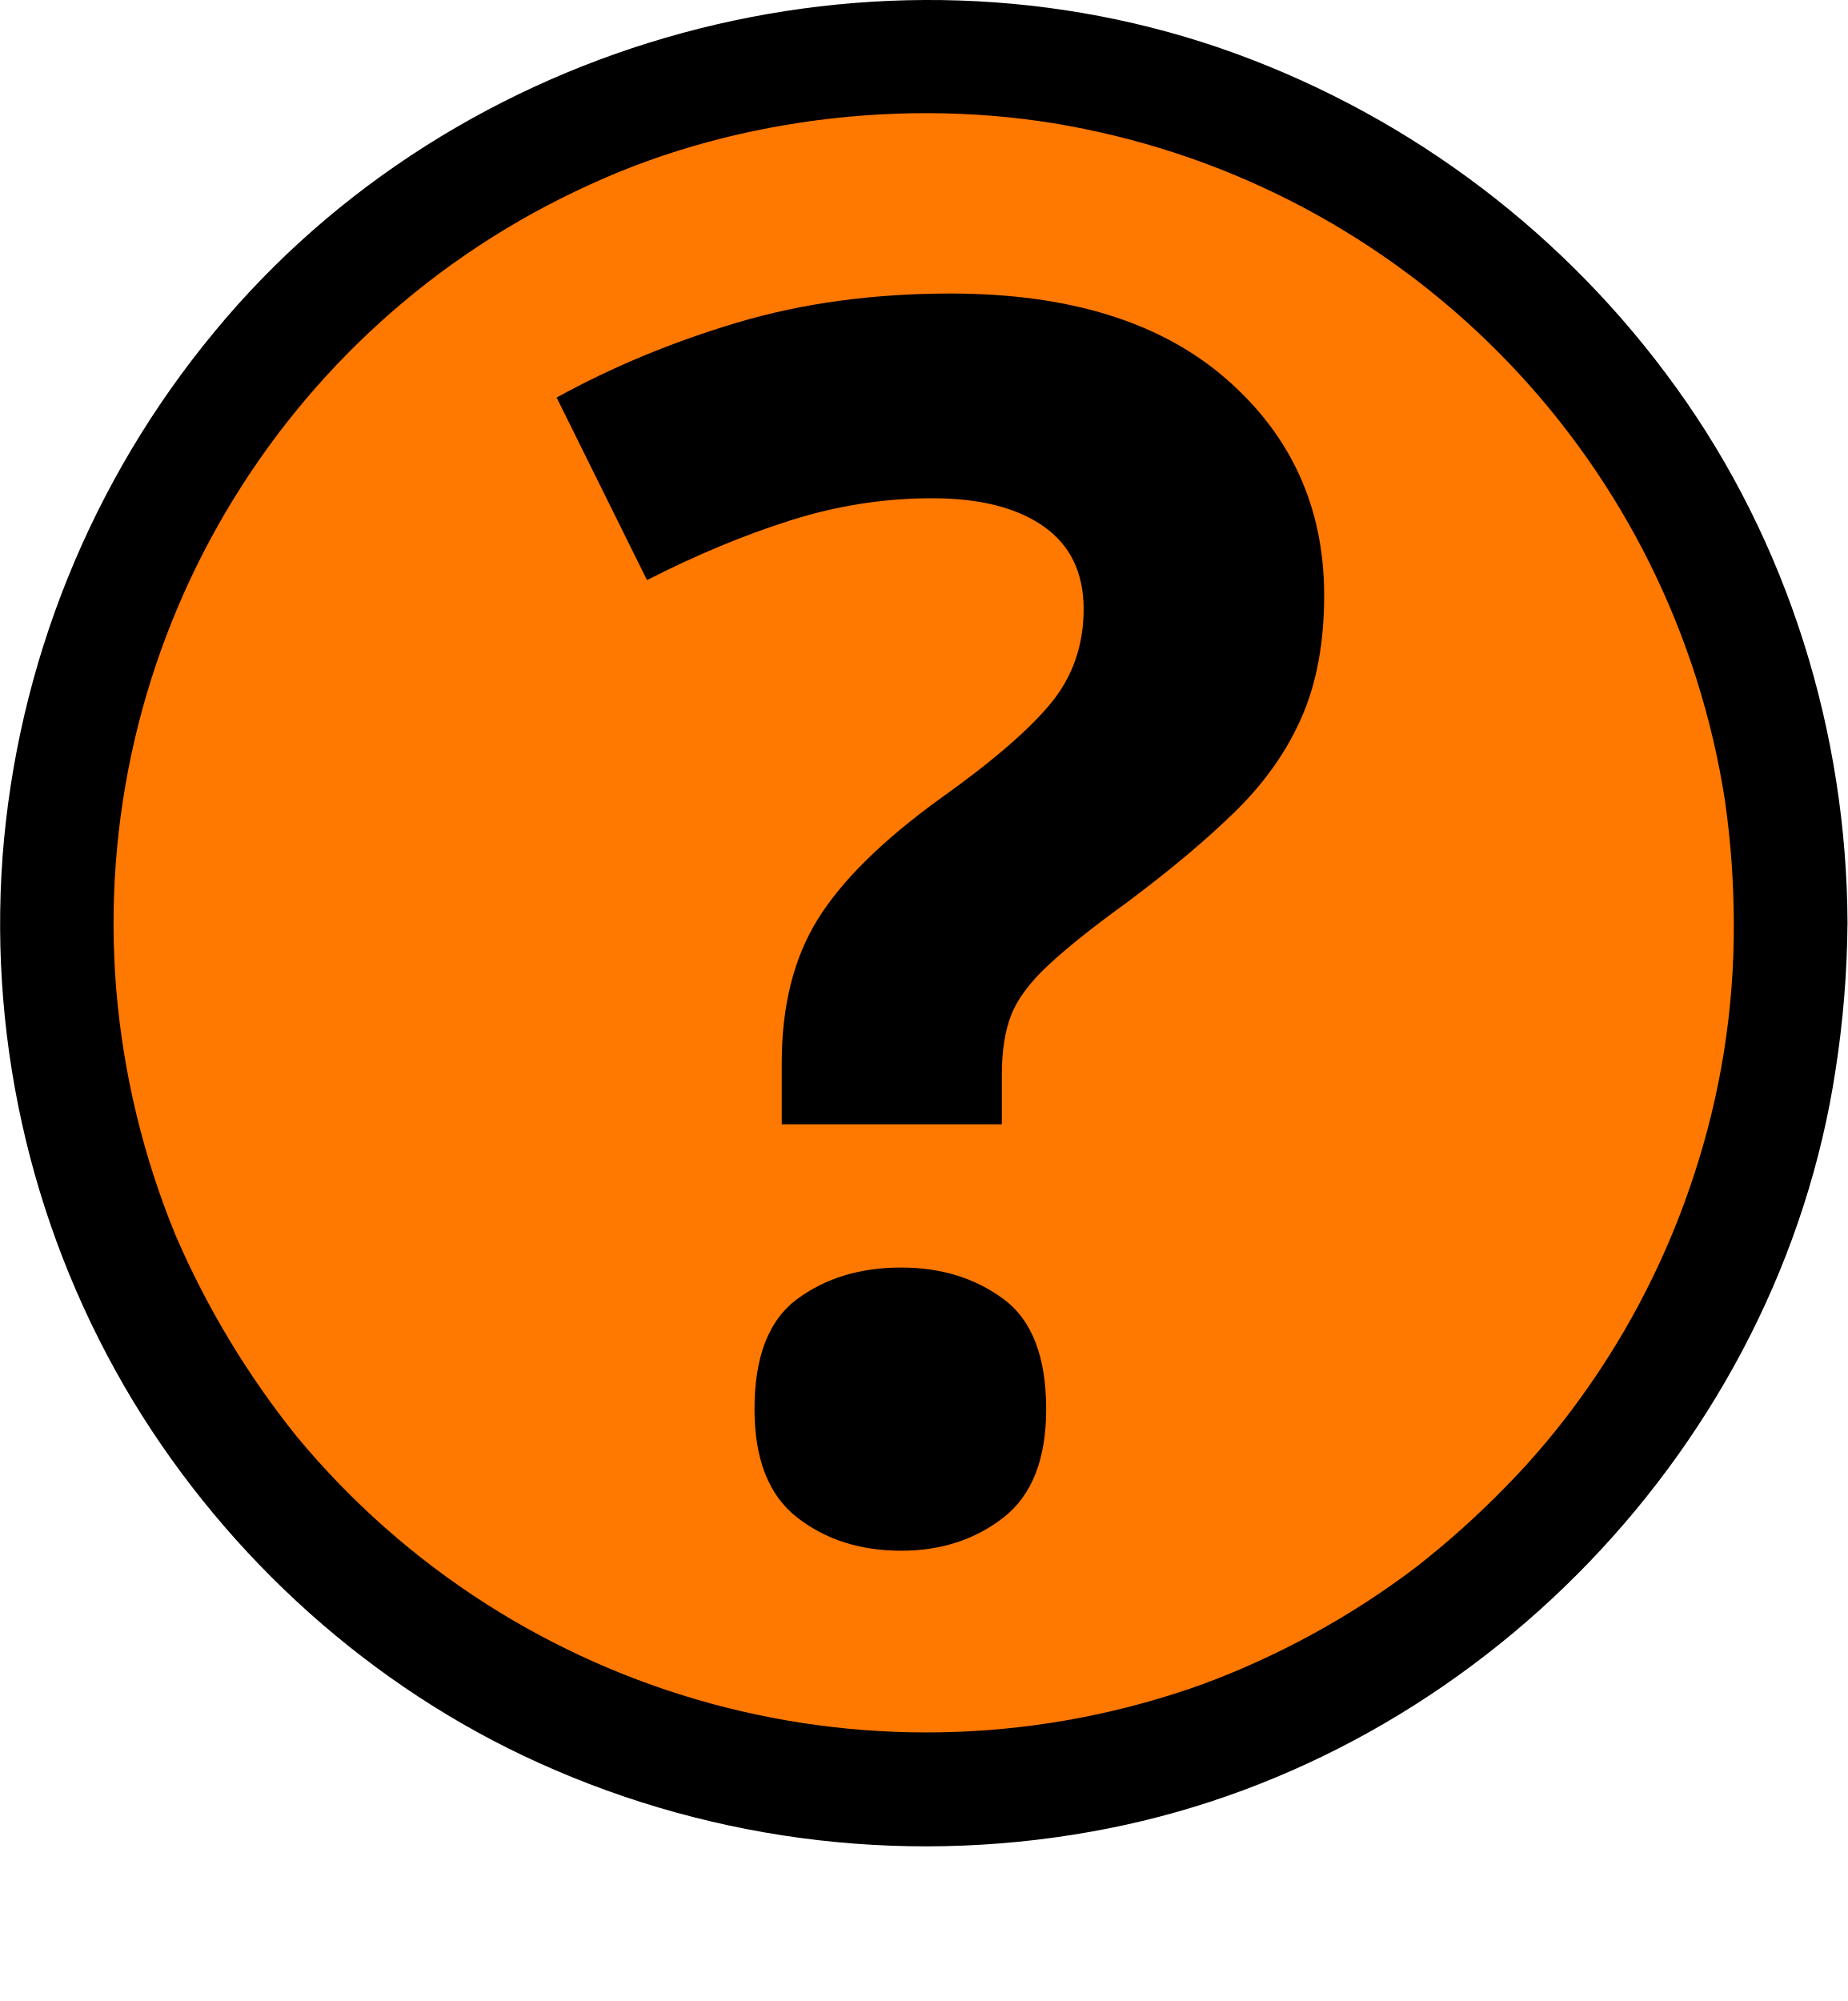
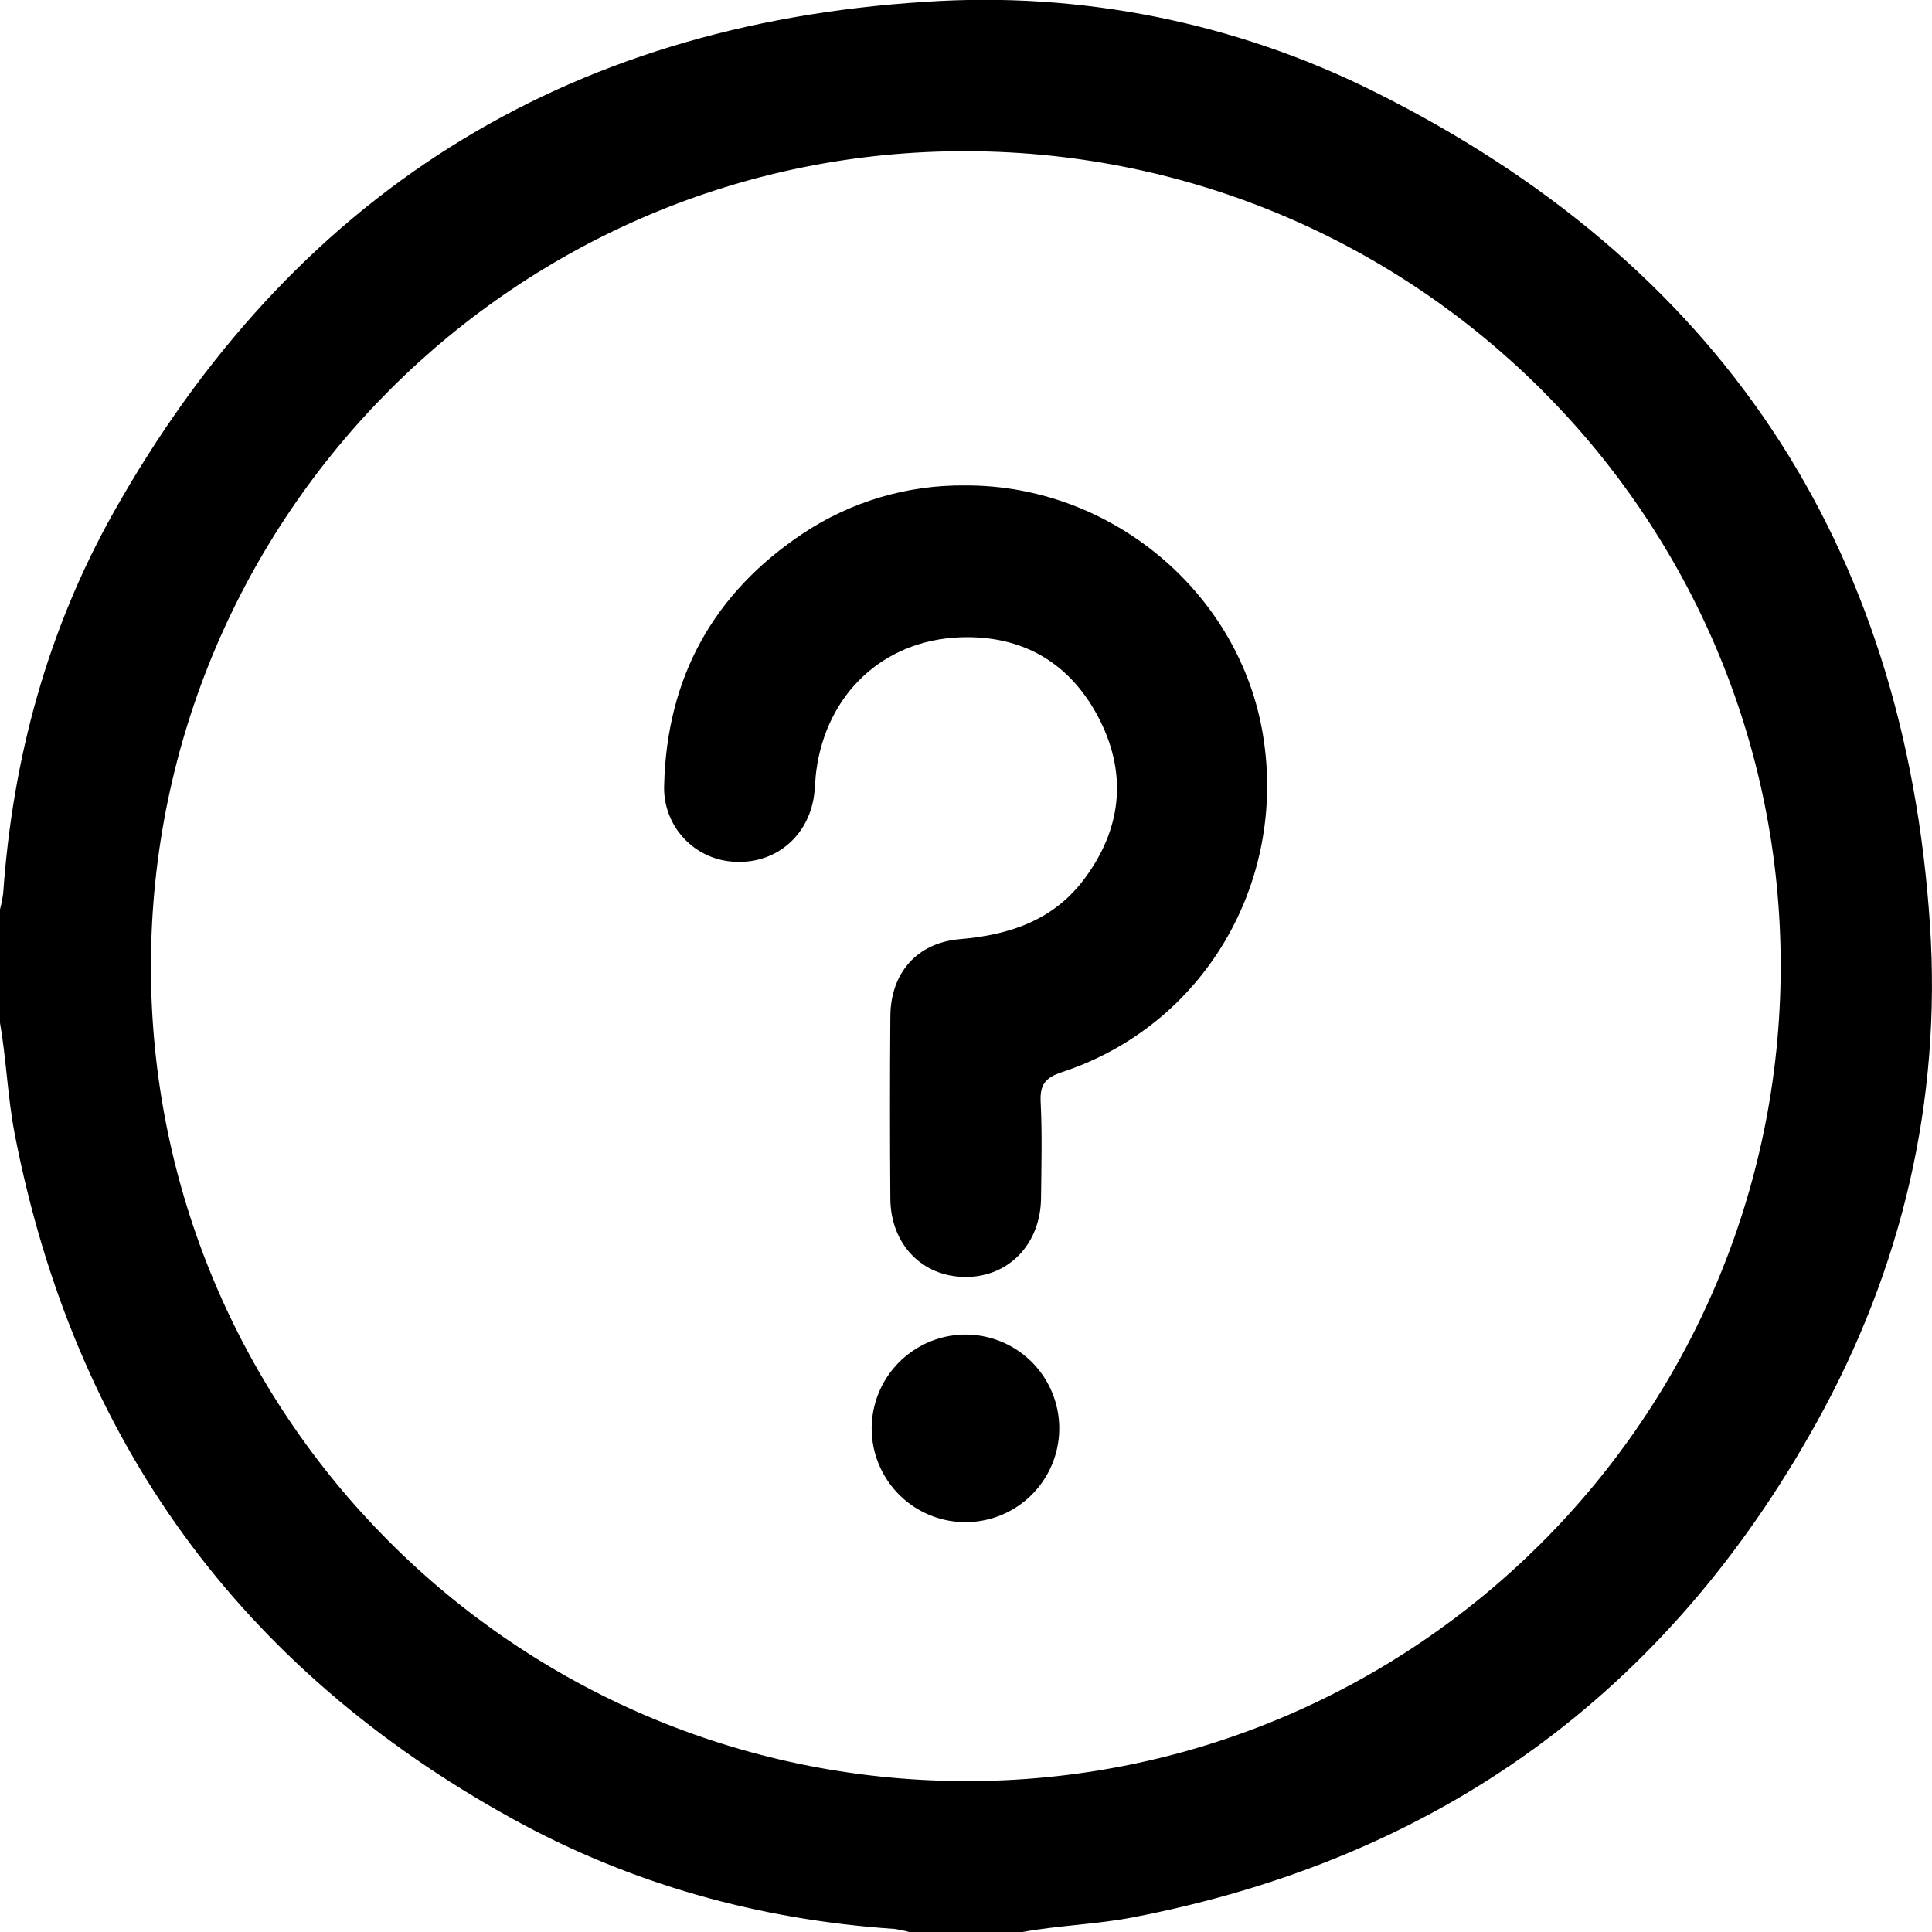
- <svg xmlns="http://www.w3.org/2000/svg" id="e24d82e9-77e3-4c48-9565-d1c1fb9358bd" data-name="Ebene 1" viewBox="0 0 389.941 422.308">
-   <defs>
-     <style>
-             .a1ac3f62-c324-4e39-a96b-827eee10cfcc{fill:#ff7800;}.ad05f4a4-29f7-4bad-a903-9be684723590{font-size:360px;font-family:Nunito-SemiBold,
-             Nunito;font-weight:600;}
-         </style>
-   </defs>
-   <circle class="a1ac3f62-c324-4e39-a96b-827eee10cfcc" cx="194.974" cy="194.844" r="182.967" />
-   <path d="M421.4,249.835a167.222,167.222,0,0,1-8.482,53.372,170.121,170.121,0,0,1-23.648,46.506A160.5,160.5,0,0,1,373.61,368.4a189.372,189.372,0,0,1-19.079,17.178,175.585,175.585,0,0,1-45.048,24.794,172.527,172.527,0,0,1-191.39-52.2A184.521,184.521,0,0,1,92.52,315.719a174.71,174.71,0,0,1-12.533-51.914A171.262,171.262,0,0,1,180.115,93.882C211.6,79.4,250.166,75.164,284.279,82.191a171.407,171.407,0,0,1,135.259,141.83,184.848,184.848,0,0,1,1.858,25.814c.058,15.44,24.058,15.471,24,0-.152-40.255-12.55-80.345-36.17-113.055A198.326,198.326,0,0,0,316.49,66.385C240.708,38.657,152.011,62.8,100.705,125.029A197.2,197.2,0,0,0,55.987,235.866,194.881,194.881,0,0,0,83.653,350.872c20.11,33.047,50.241,60.257,85.553,76.189a198.183,198.183,0,0,0,120.122,13.83c78.212-15.474,141.626-81.28,153.563-160.213a211.292,211.292,0,0,0,2.5-30.843C445.454,234.39,421.454,234.369,421.4,249.835Z" transform="translate(-55.454 -54.991)" />
-   <text class="ad05f4a4-29f7-4bad-a903-9be684723590" transform="translate(116.403 322.59)">?</text>
+ <svg xmlns="http://www.w3.org/2000/svg" viewBox="0 0 408.87 408.88">
+   <g id="a7923d0d-a9c2-4dd0-a208-556d601d99a9" data-name="Ebene 2">
+     <g id="bd45aff3-ea2d-4dc1-8138-1cf1c325b772" data-name="Ebene 1">
+       <path d="M216.38,408.88h-24a21.92,21.92,0,0,0-3.08-.65c-28.66-1.94-55.81-9.49-80.92-23.35Q22,337.19,3.13,240.07C1.61,232.25,1.36,224.29,0,216.46v-24a27.67,27.67,0,0,0,.68-3.45c2-28.53,9.36-55.65,23.34-80.54C61.66,41.53,119.12,5.19,195.84.39a184.63,184.63,0,0,1,94.83,18.92c72.85,36.23,112.46,95.35,117.79,176.55,2.43,37.15-5.9,72.6-24,105.19q-47.74,86.1-144.84,104.76C231.94,407.28,224.08,407.48,216.38,408.88ZM376.86,204.67C377,109.63,300,32.36,204.79,32S32.11,109,31.94,204.29c-.16,95,76.85,172.31,172.07,172.65S376.7,300,376.86,204.67Z" />
+       <path d="M204.29,102.74c30.85-.13,58.08,22.68,63,52.81,5.15,31.42-12.67,61.52-42.51,71.34-3.56,1.18-4.72,2.65-4.54,6.34.34,6.77.16,13.56.08,20.35-.11,9.76-6.9,16.74-16.07,16.67s-15.74-7-15.82-16.51q-.15-19.35,0-38.71c.08-9.11,5.62-15.5,14.71-16.27,10.54-.89,19.83-4,26.36-12.77,7.75-10.4,9.11-21.78,3.36-33.4-6-12.05-16.16-18.22-29.67-17.71-16.34.62-28.32,12.05-30.44,28.31-.19,1.45-.24,2.91-.38,4.37-.83,8.95-7.88,15.23-16.64,14.83a15.62,15.62,0,0,1-15.17-16.3c.58-22.77,10.46-40.61,29.4-53.21A60.75,60.75,0,0,1,204.29,102.74Z" />
+       <path d="M204.94,282.45a19.85,19.85,0,1,1-20.45,19.1A19.91,19.91,0,0,1,204.94,282.45Z" />
+     </g>
+   </g>
</svg>
